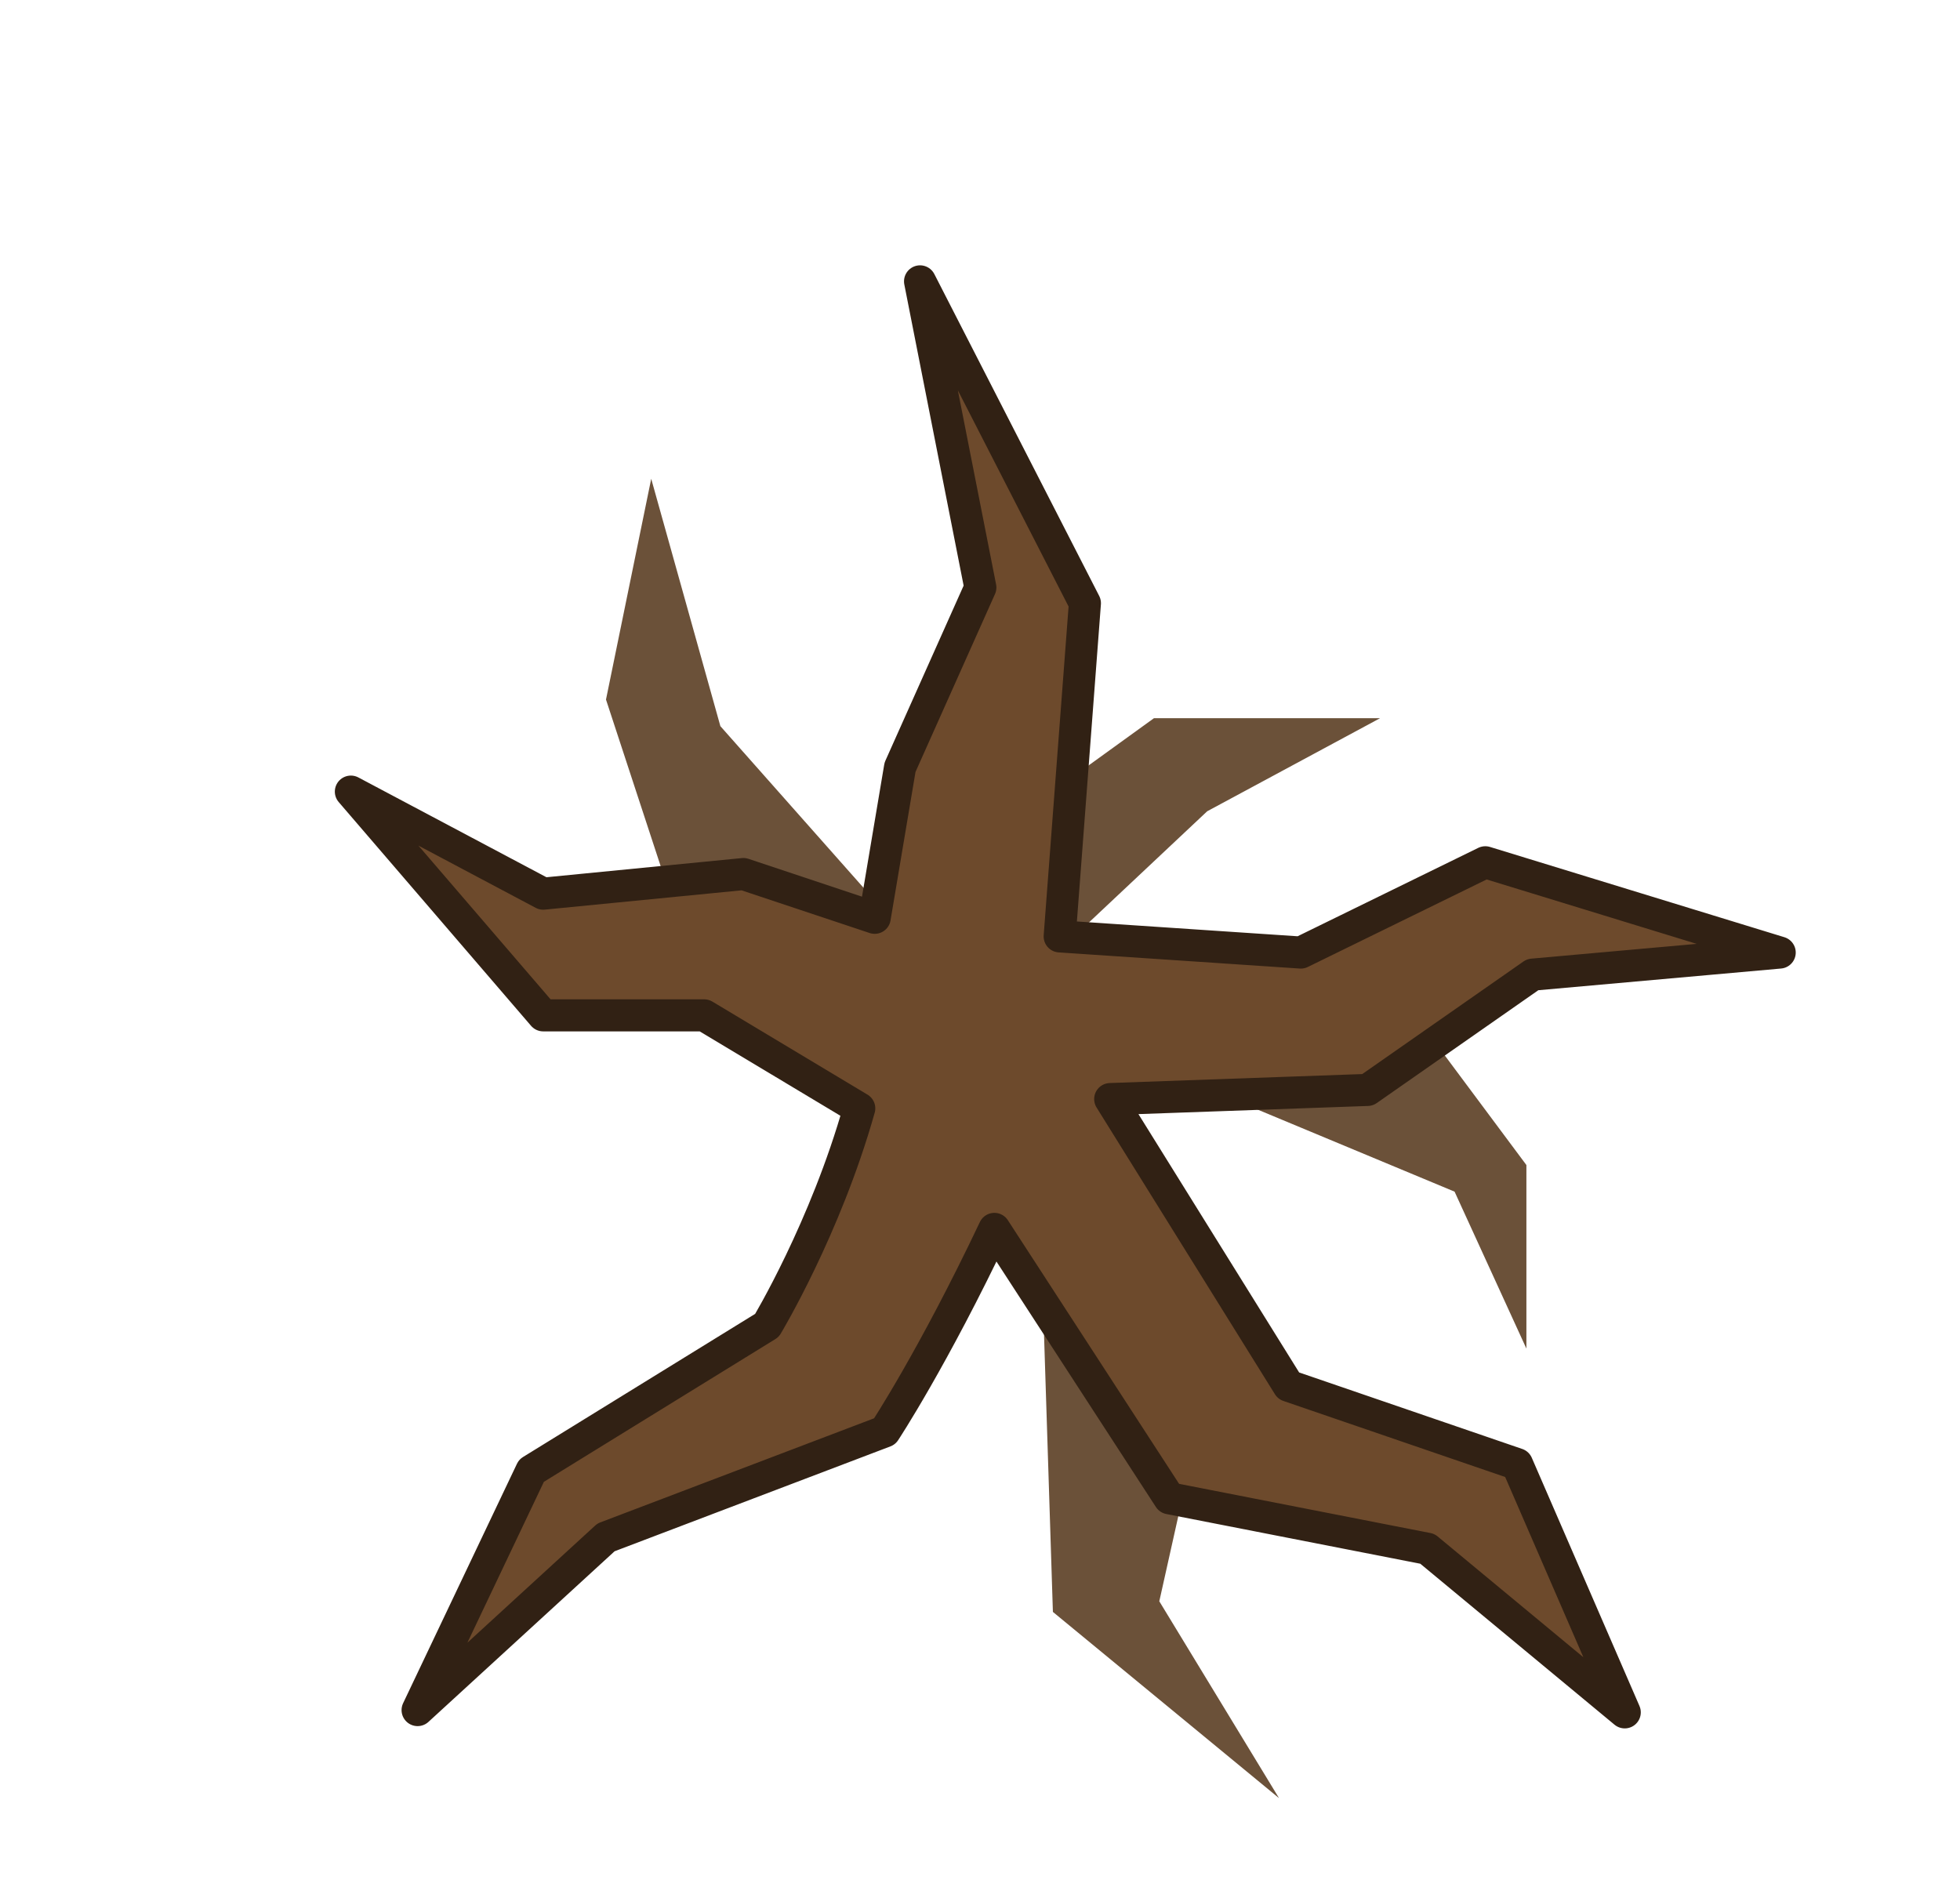
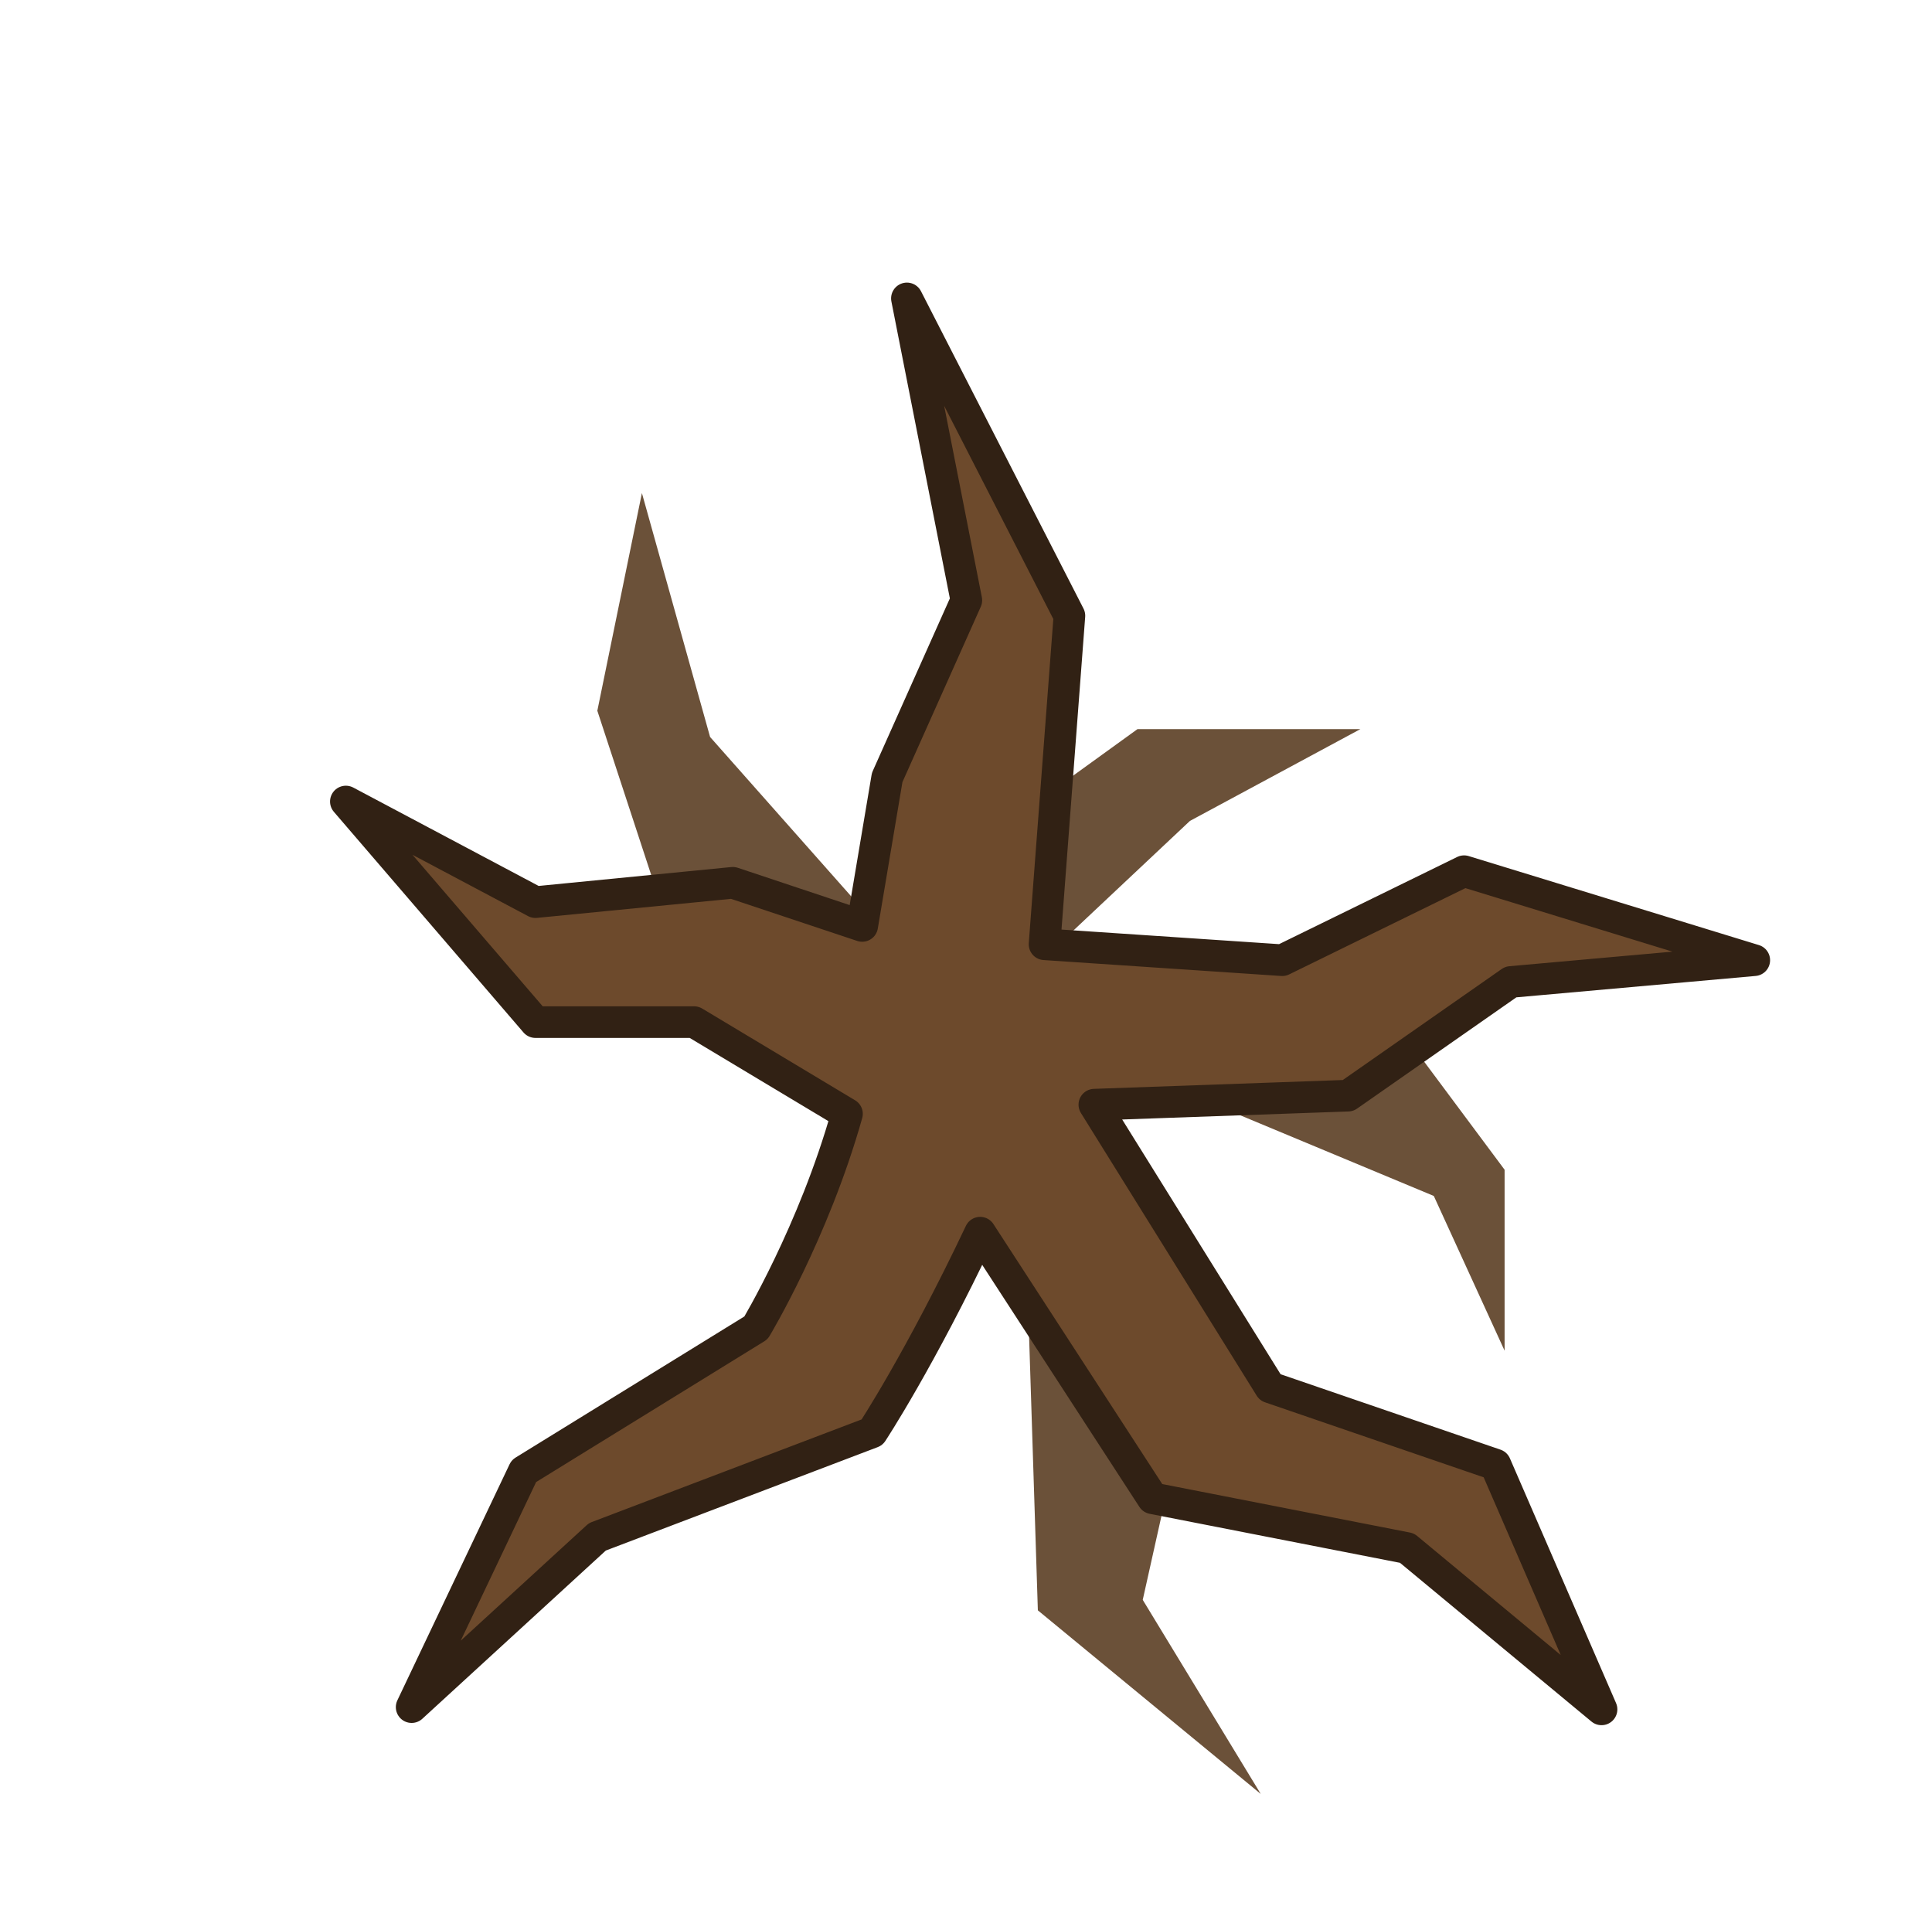
- <svg xmlns="http://www.w3.org/2000/svg" width="550" height="531.484" viewBox="0 0 550 531.484" fill="none">
+ <svg xmlns="http://www.w3.org/2000/svg" width="1550" height="1531.484" viewBox="0 0 550 531.484" fill="none">
  <path d="m 323.821,201.546 -75.393,54.492 -46.281,-52.253 -19.408,-69.421 -12.69,61.957 31.352,95.548 39.563,16.422 51.506,50.76 2.986,93.308 63.45,52.253 -33.591,-55.238 20.155,-90.322 -32.844,-50.76 h 32.844 l 62.703,26.126 20.155,44.041 V 326.952 l -26.126,-35.084 -100.773,-29.112 37.323,-35.084 48.52,-26.126 z" fill="#5b3e24" id="path2" style="stroke-width:1.493;opacity:0.9" />
  <path d="m 297.359,262.784 67.663,4.534 51.772,-25.335 82.613,25.334 -69.326,6.196 -46.333,32.358 -72.212,2.563 50.046,80.46 64.127,21.991 30.217,69.66 -55.382,-45.906 -72.409,-14.174 -49.103,-75.598 c -17.218,36.316 -30.769,56.834 -30.769,56.834 l -78.207,29.739 -52.872,48.467 31.944,-67.191 66.089,-40.756 c 0,0 16.425,-27.252 25.902,-60.912 l -43.526,-26.107 h -45.161 l -53.974,-62.787 53.974,28.64 56.178,-5.509 36.843,12.281 7.106,-42.245 22.539,-50.445 -16.921,-85.917 46.263,90.323 z" fill="#6d4a2c" stroke="#1b1917" stroke-width="8.958" stroke-miterlimit="16" stroke-linejoin="round" id="path4" style="stroke:#312114;stroke-opacity:1;stroke-width:9;stroke-miterlimit:16;stroke-dasharray:none" />
</svg>
